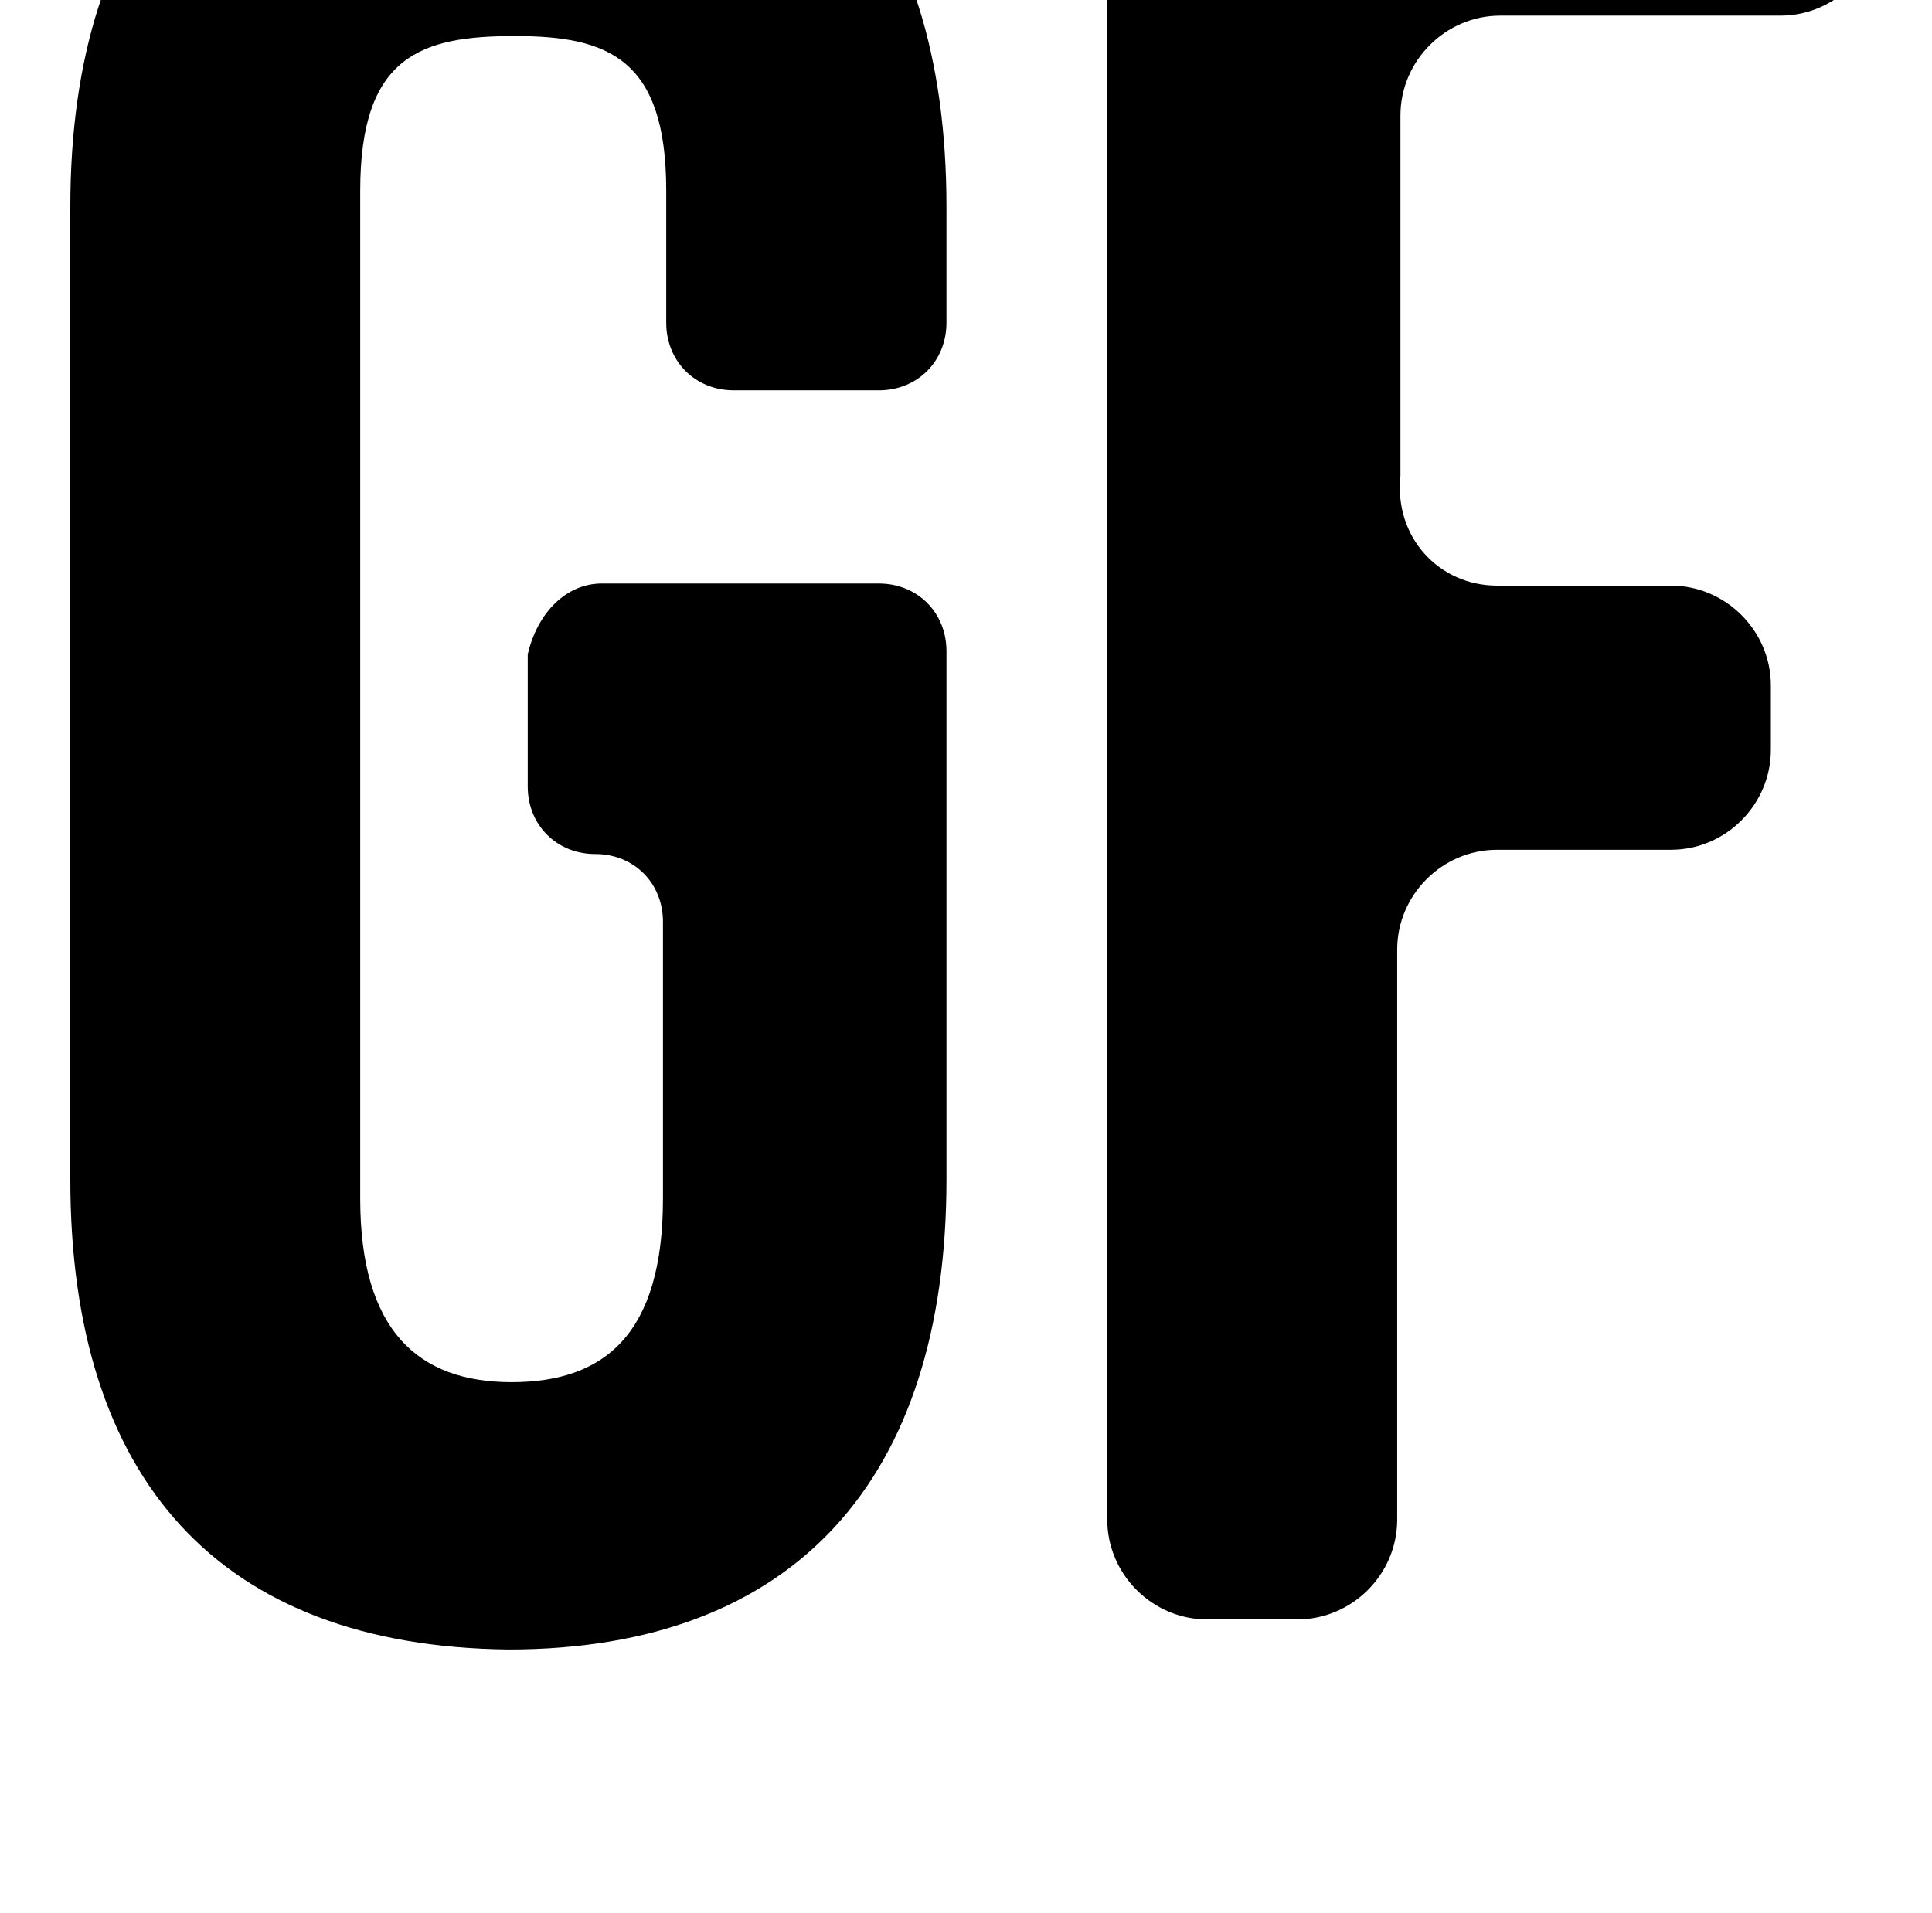
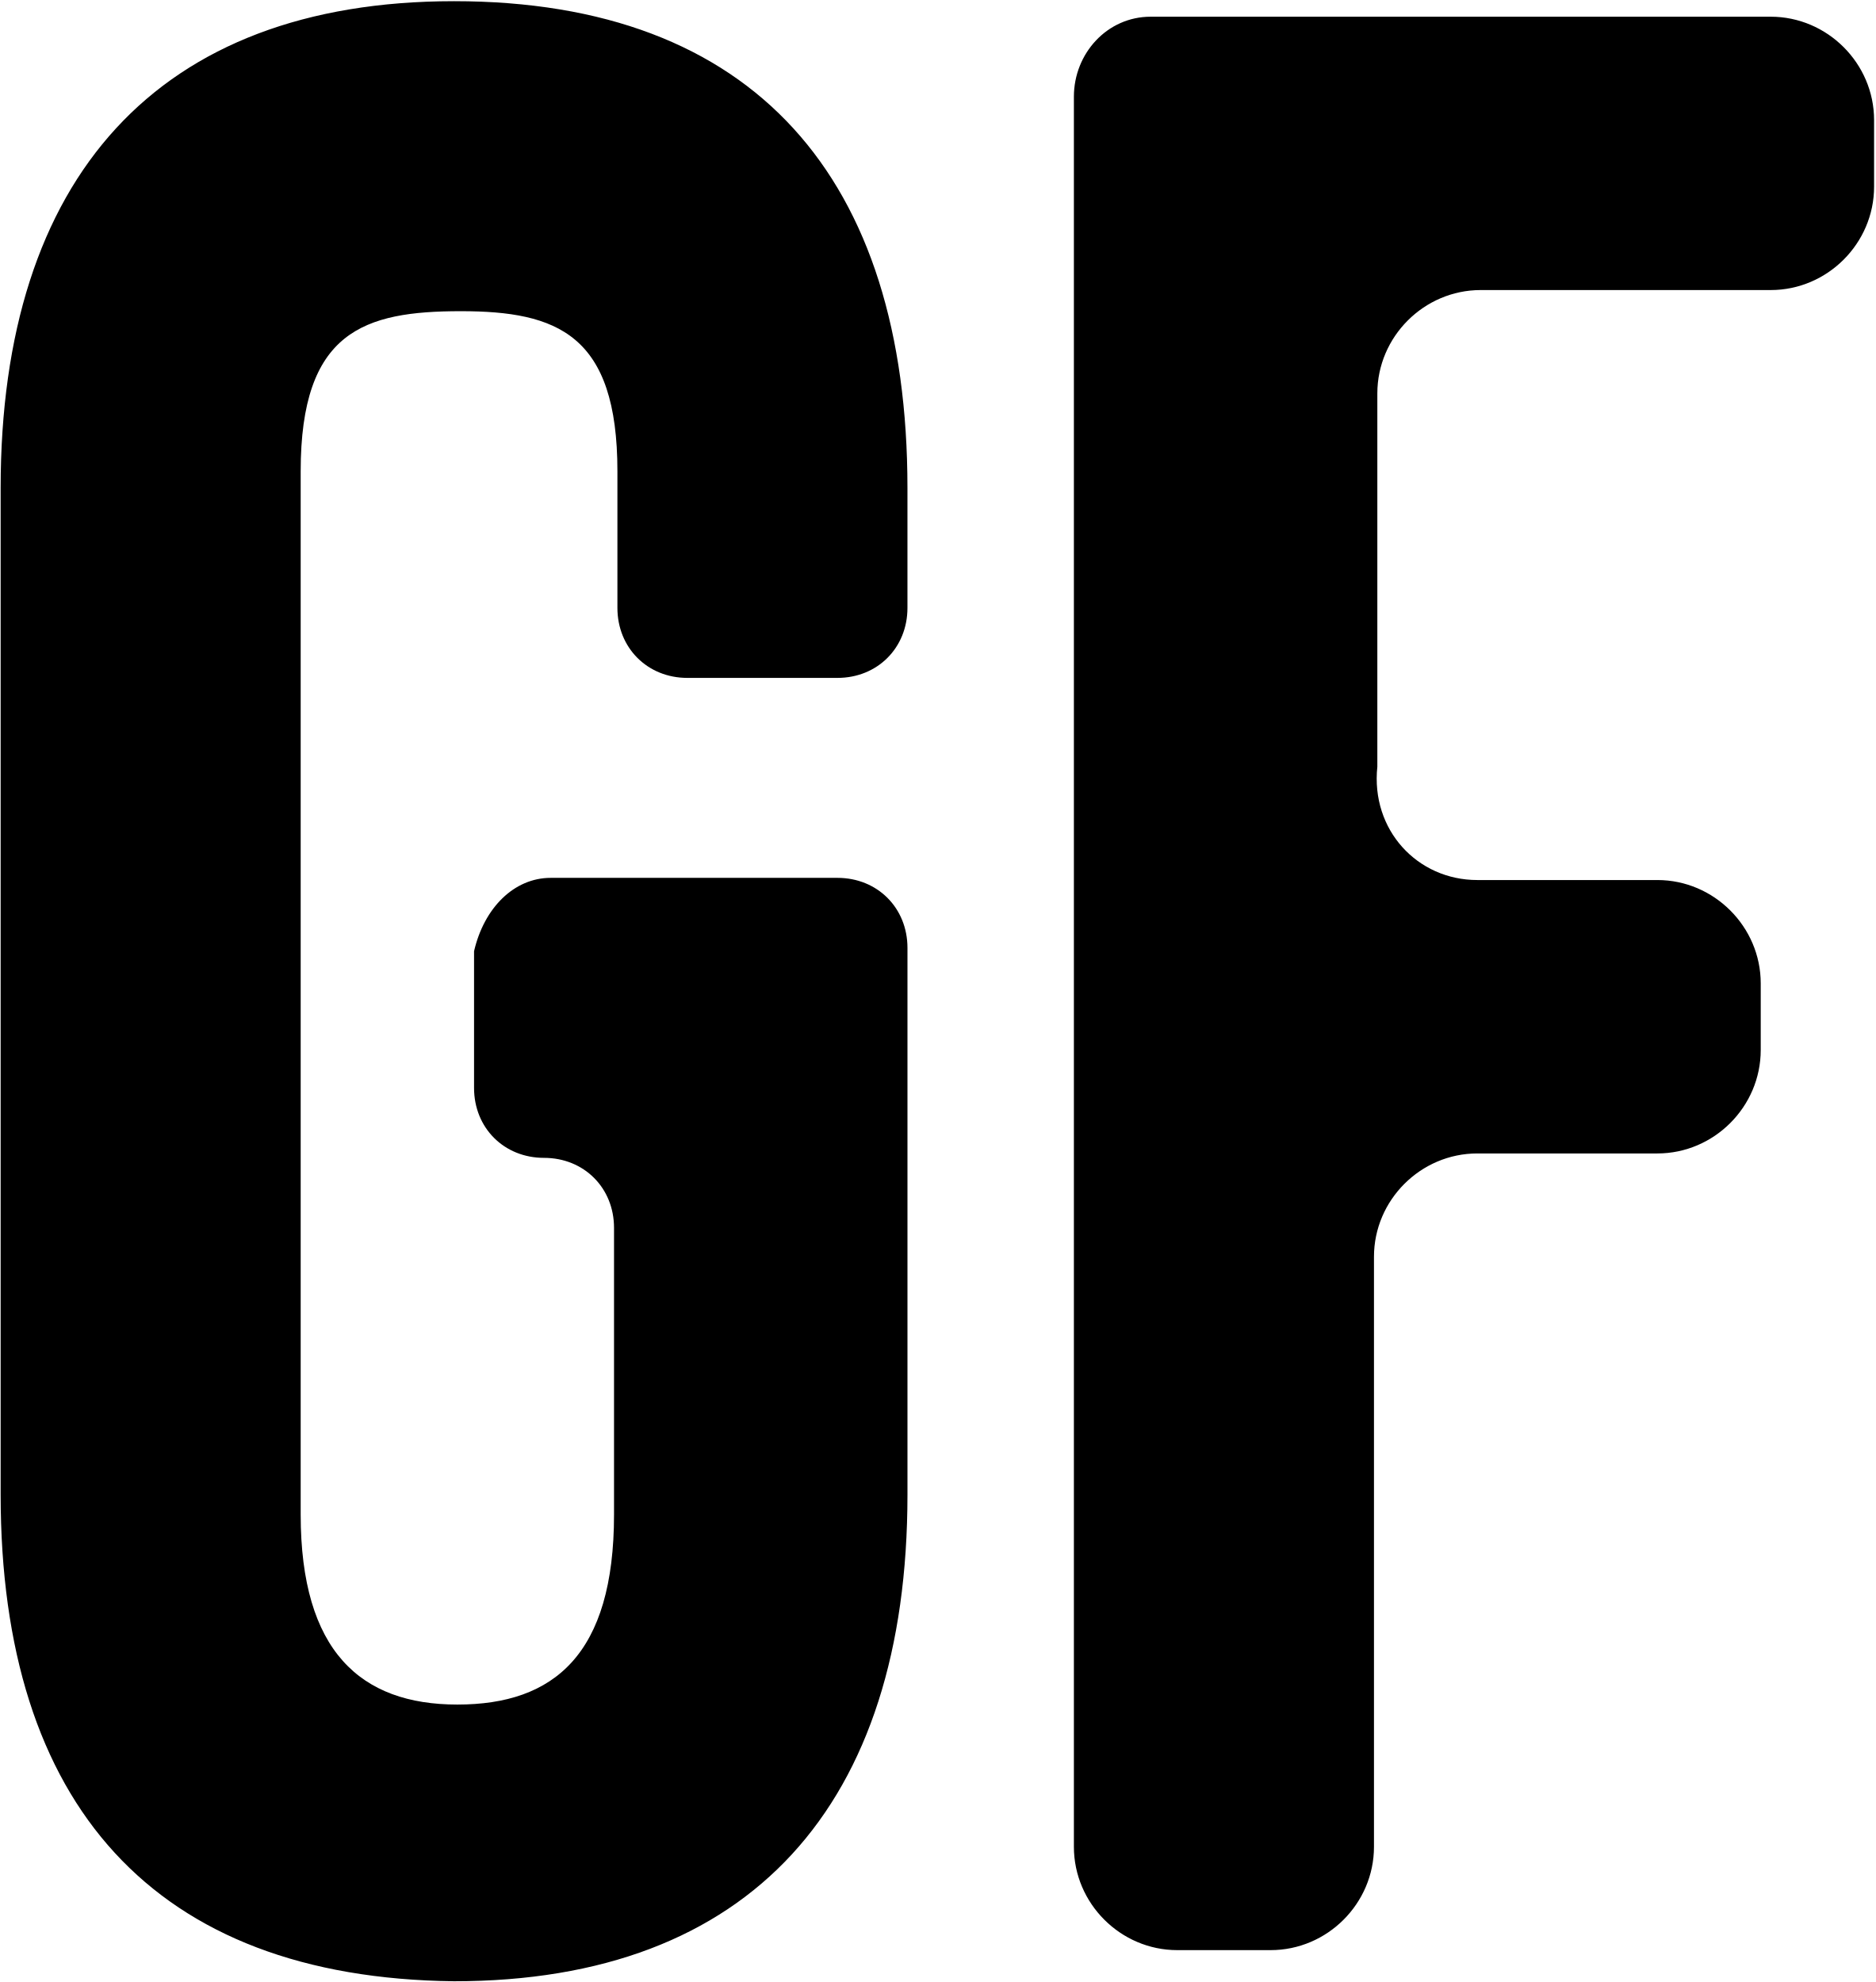
- <svg xmlns="http://www.w3.org/2000/svg" version="1.1" viewBox="-10 0 1034 1024">
-   <path fill="currentColor" d="M262.093 -141c-153.436 0 -234.455 91.382 -234.455 251.709v520.612c0 160.316 79.31 249.969 234.455 251.679c153.426 0 234.455 -91.361 234.455 -251.679v-282.727c0 -20.694 -15.523 -36.219 -36.209 -36.219h-148.274 c-18.944 0 -34.458 15.524 -39.63 37.929v70.707c0 20.695 15.524 36.168 36.168 36.168c20.695 0 36.209 15.515 36.209 36.209v148.266c0 72.376 -31.036 98.253 -81.009 98.253c-49.98 0 -81.019 -27.566 -81.019 -98.253v-539.566 c0 -72.428 32.748 -82.769 82.769 -82.769c49.981 0 81.01 12.083 81.01 82.769v70.666c0 20.695 15.523 36.209 36.168 36.209h77.599c20.695 0 36.209 -15.523 36.209 -36.209v-62.054c0.01 -160.338 -79.299 -251.699 -234.445 -251.699z M942.92 -132.972h-320.635c-22.436 0 -39.68 18.964 -39.68 41.37v905.062c0 29.317 24.155 53.443 53.442 53.443h48.282c29.317 0 53.443 -24.115 53.443 -53.443v-305.121c0 -29.338 24.136 -53.442 53.442 -53.442h93.103 c29.297 0 53.442 -24.156 53.442 -53.494v-34.458c0 -29.286 -24.136 -53.443 -53.442 -53.443h-93.103c-30.996 0 -55.163 -25.866 -51.702 -58.614v-193.055c0 -29.307 24.156 -53.443 53.443 -53.443h149.975 c29.276 0 53.443 -24.136 53.443 -53.442v-34.478c-0.01 -29.307 -24.177 -53.442 -53.453 -53.442z" />
+ <svg xmlns="http://www.w3.org/2000/svg" width="970px" height="1025px" viewBox="0 0 970 1025" version="1.1">
+   <g id="GameFor" transform="translate(0.332, 0.6137)" fill="currentColor" fill-rule="nonzero">
+     <path d="M234.455,0 C81.019,0 0,91.382 0,251.709 L0,772.321 C0,932.637 79.31,1022.29 234.455,1024 C387.881,1024 468.91,932.639 468.91,772.321 L468.91,489.594 C468.91,468.9 453.387,453.375 432.701,453.375 L284.427,453.375 C265.483,453.375 249.969,468.9 244.797,491.304 L244.797,562.011 C244.797,582.706 260.322,598.179 280.965,598.179 C301.66,598.179 317.174,613.693 317.174,634.388 L317.174,782.654 C317.174,855.03 286.138,880.907 236.165,880.907 C186.185,880.907 155.147,853.34 155.147,782.654 L155.147,243.088 C155.147,170.66 187.895,160.318 237.916,160.318 C287.898,160.318 318.926,172.401 318.926,243.088 L318.926,313.754 C318.926,334.449 334.449,349.963 355.094,349.963 L432.693,349.963 C453.388,349.963 468.902,334.44 468.902,313.754 L468.902,251.7 C468.91,91.362 389.603,0 234.457,0 L234.455,0 Z M915.282,8.025 L594.647,8.025 C572.211,8.025 554.967,26.992 554.967,49.398 L554.967,954.46 C554.967,983.778 579.123,1007.904 608.41,1007.904 L656.692,1007.904 C686.009,1007.904 710.135,983.788 710.135,954.46 L710.135,649.339 C710.135,620.001 734.271,595.897 763.578,595.897 L856.68,595.897 C885.977,595.897 910.123,571.74 910.123,542.403 L910.123,507.945 C910.123,478.659 885.987,454.501 856.68,454.501 L763.578,454.501 C732.582,454.501 708.415,428.635 711.876,395.887 L711.876,202.832 C711.876,173.525 736.032,149.388 765.319,149.388 L915.294,149.388 C944.57,149.388 968.737,125.253 968.737,95.946 L968.737,61.468 C968.728,32.161 944.561,8.025 915.284,8.025 L915.282,8.025 Z" />
+   </g>
</svg>
